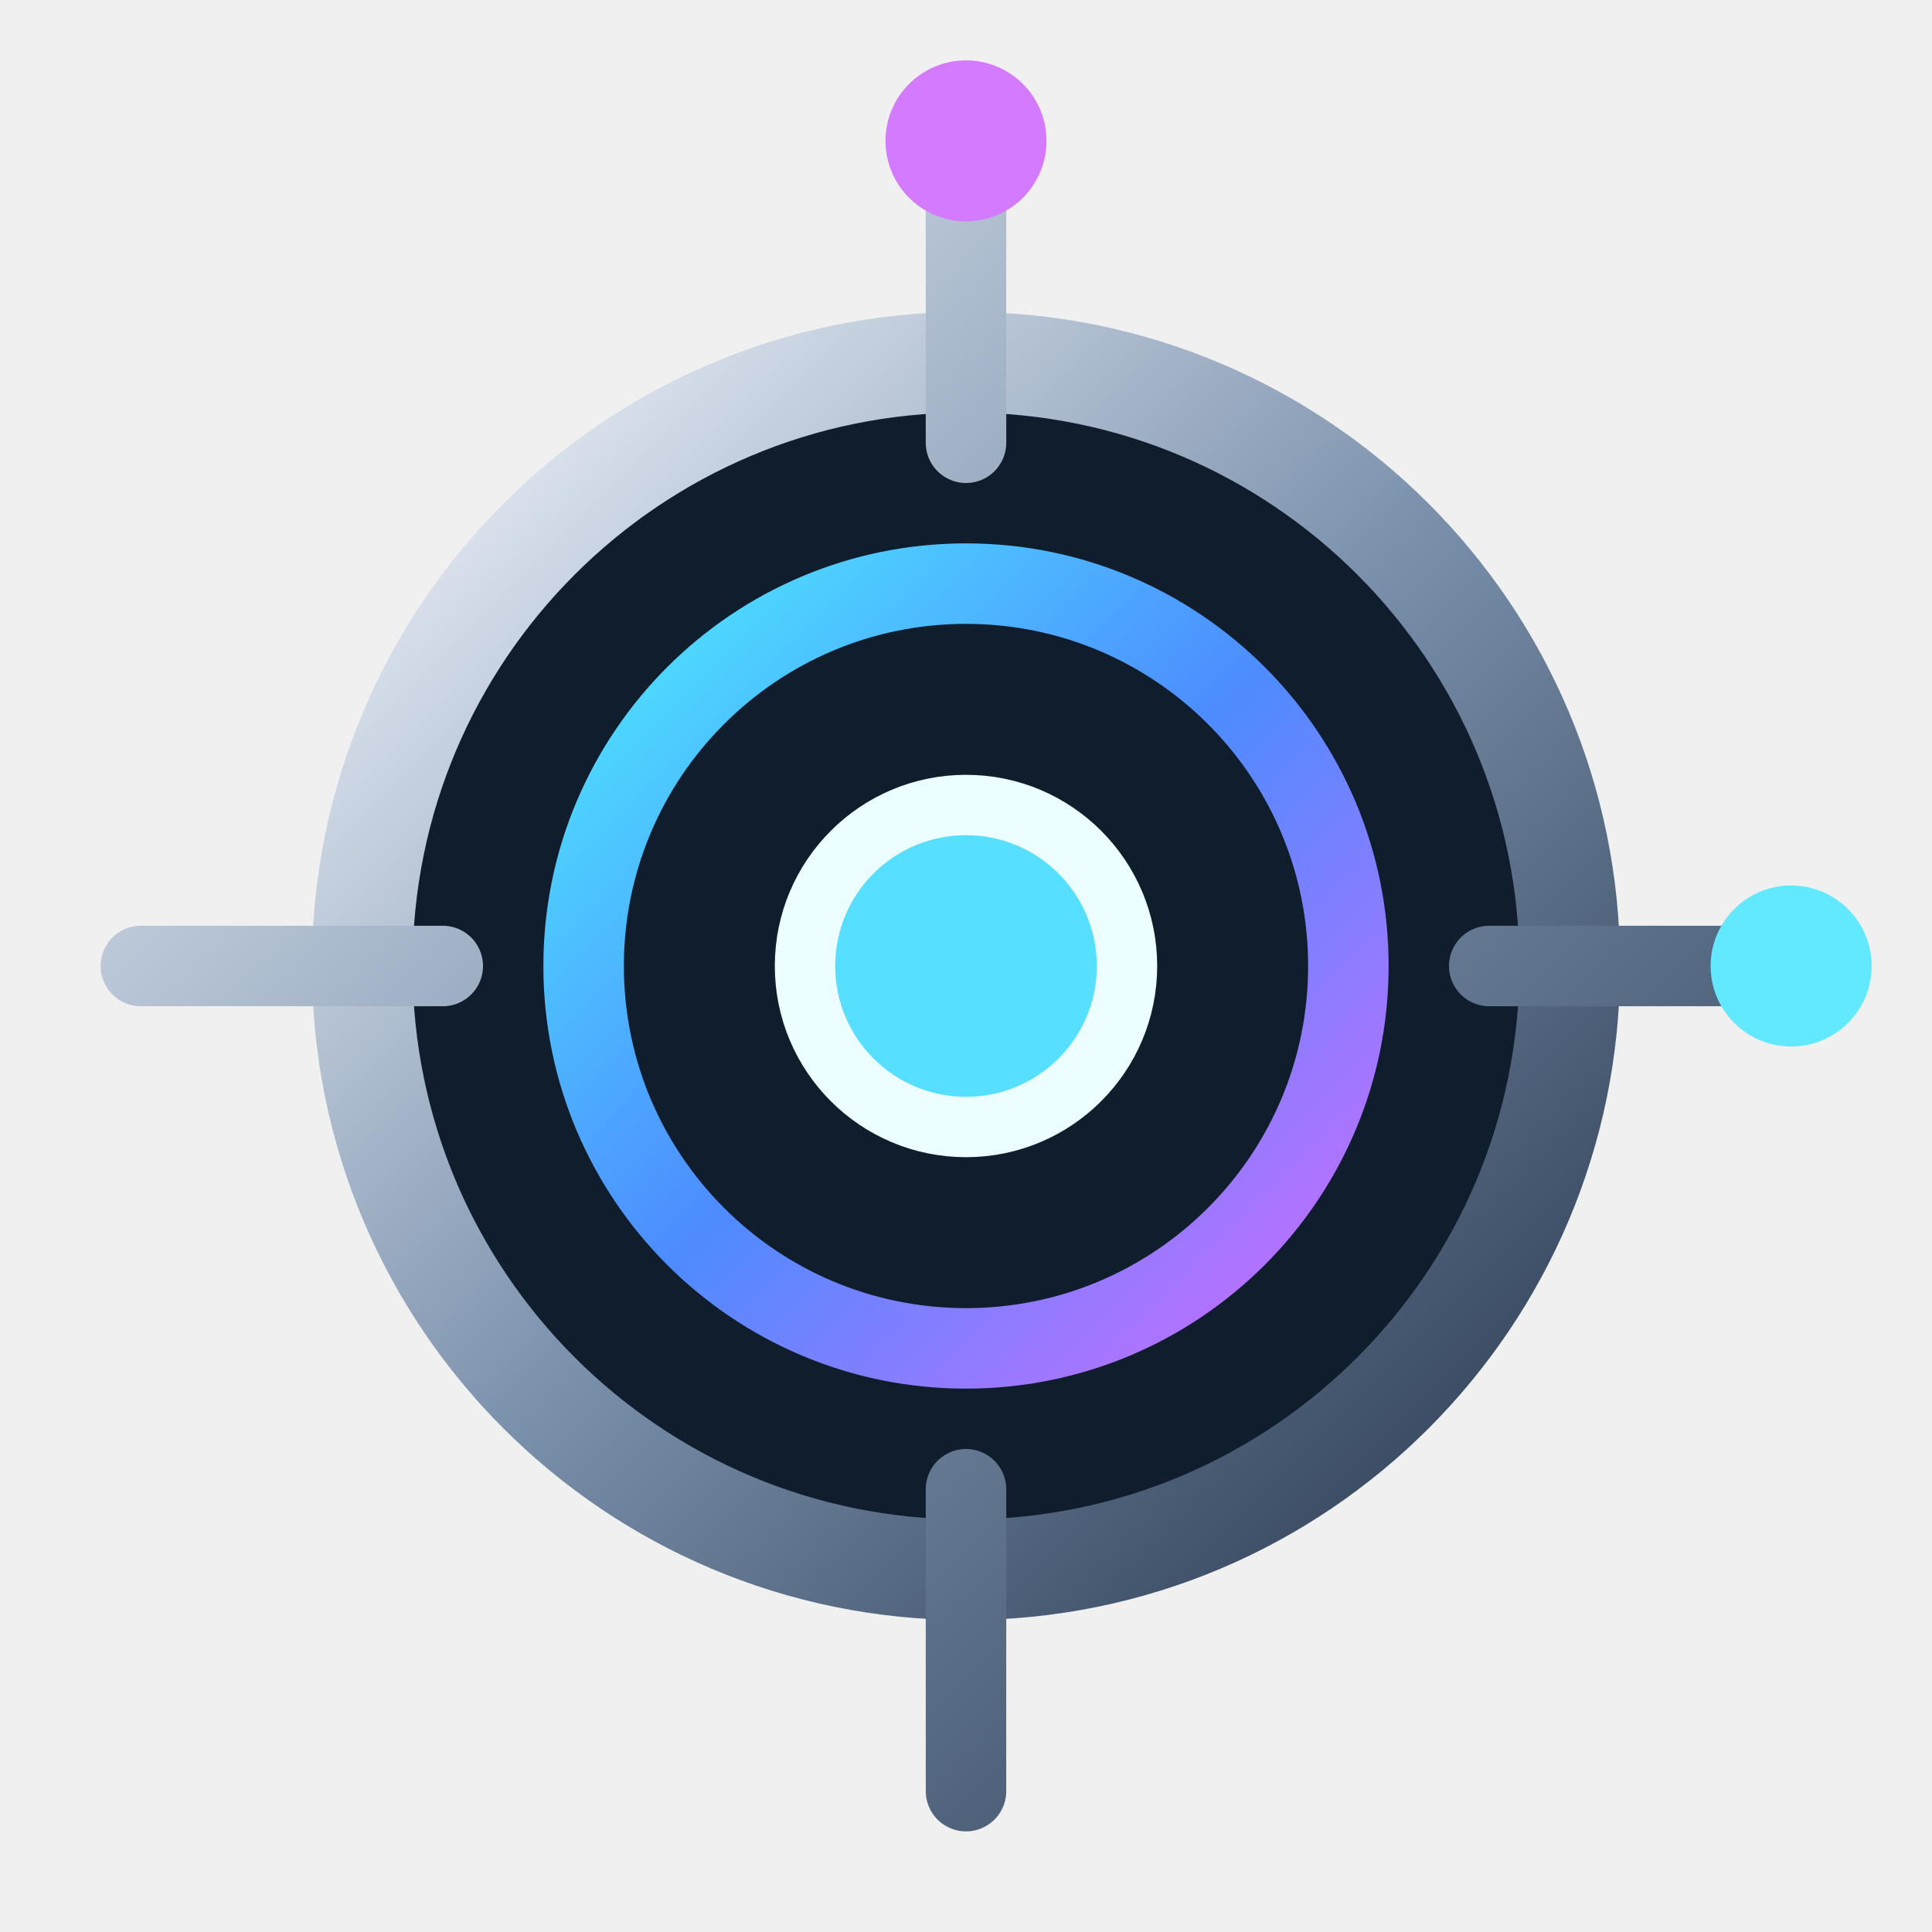
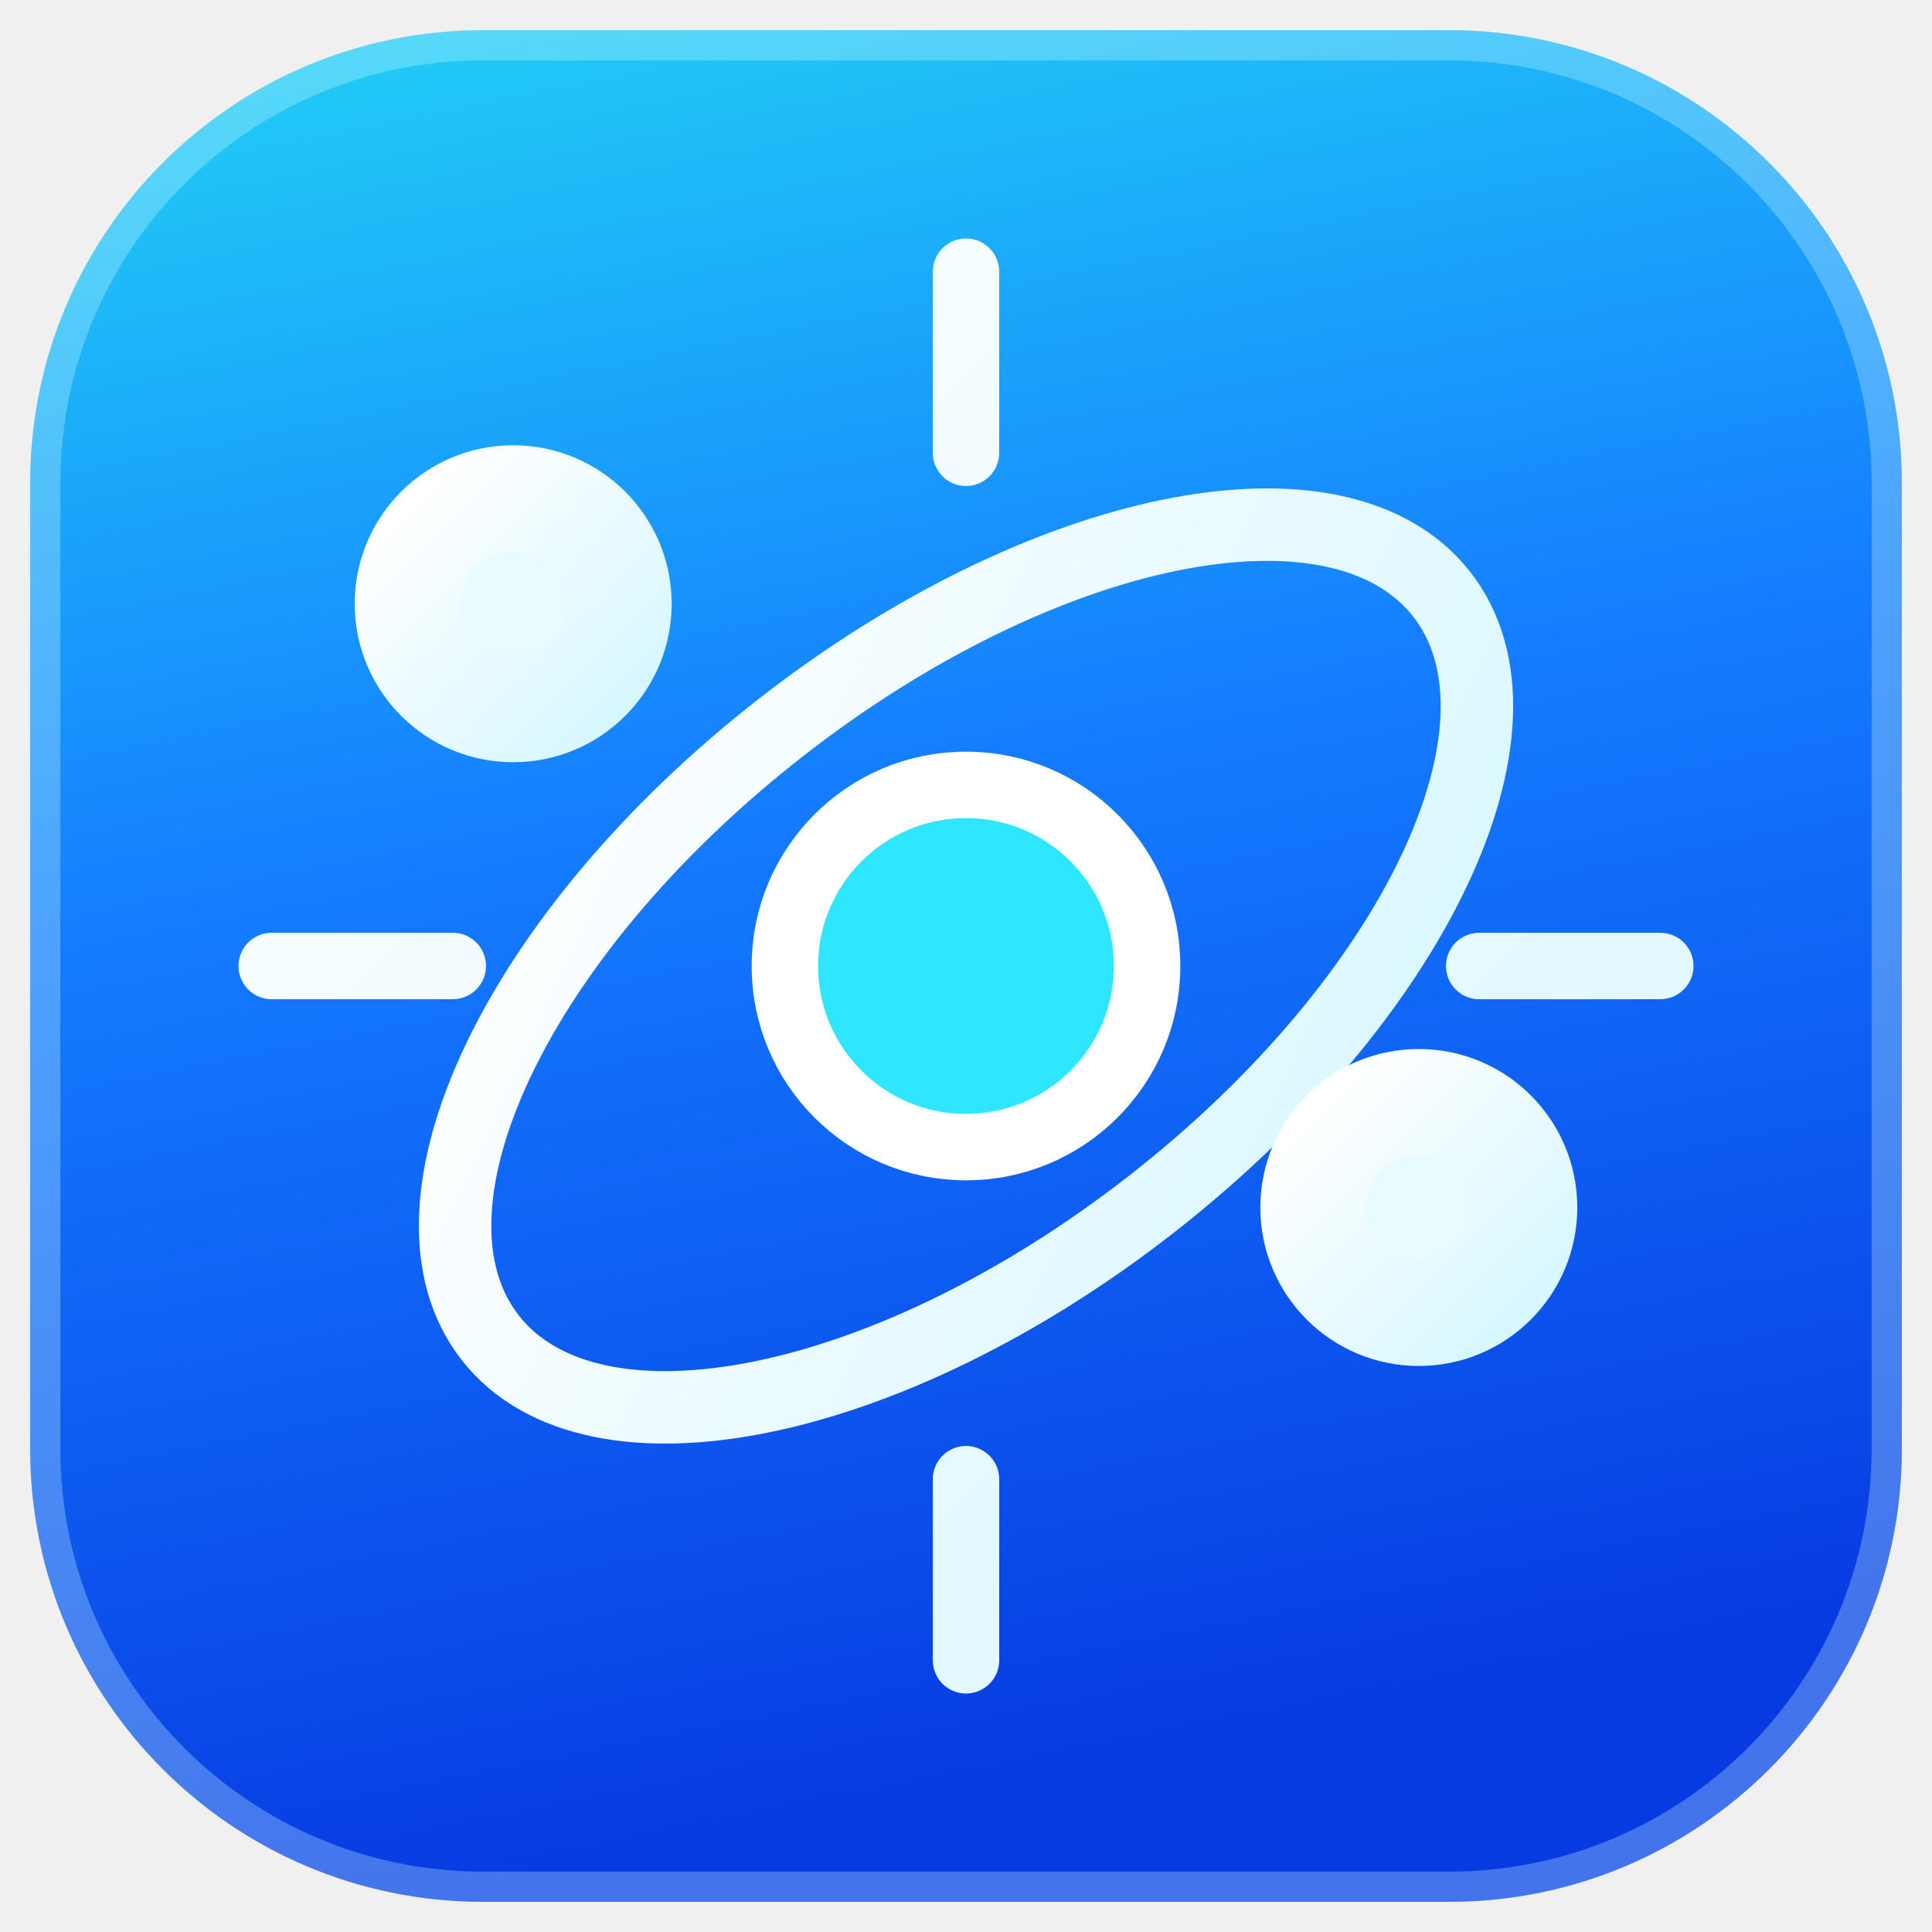
- <svg xmlns="http://www.w3.org/2000/svg" width="96" height="96" viewBox="0 0 96 96">
+ <svg xmlns="http://www.w3.org/2000/svg" viewBox="0 0 64 64" role="img" aria-labelledby="title desc">
  <defs>
-     <linearGradient id="m" x2="1" y2="1">
-       <stop stop-color="#F4F8FF" />
-       <stop offset=".5" stop-color="#7B91AC" />
-       <stop offset="1" stop-color="#29394F" />
+     <linearGradient id="blue" x1="0" y1="0" x2=".2" y2="1">
+       <stop stop-color="#22D3F5" />
+       <stop offset=".48" stop-color="#147BFF" />
+       <stop offset="1" stop-color="#073BE2" />
    </linearGradient>
-     <linearGradient id="c" x2="1" y2="1">
-       <stop stop-color="#4DEBFF" />
-       <stop offset=".5" stop-color="#4D8BFF" />
-       <stop offset="1" stop-color="#CE6CFF" />
+     <linearGradient id="white" x1="0" y1="0" x2="1" y2="1">
+       <stop stop-color="#FFFFFF" />
+       <stop offset="1" stop-color="#D7F7FF" />
    </linearGradient>
  </defs>
-   <circle cx="48" cy="48" r="30" fill="#101D2D" stroke="url(#m)" stroke-width="5" />
-   <circle cx="48" cy="48" r="19" fill="none" stroke="url(#c)" stroke-width="4" />
-   <circle cx="48" cy="48" r="8" fill="#57DFFF" stroke="#ECFEFF" stroke-width="3" />
-   <path d="M48 7v15M48 74v15M7 48h15M74 48h15" stroke="url(#m)" stroke-width="4" stroke-linecap="round" />
-   <circle cx="48" cy="7" r="4" fill="#D47AFF" />
-   <circle cx="89" cy="48" r="4" fill="#62E9FF" />
+   <rect x="1" y="1" width="62" height="62" rx="15" fill="url(#blue)" />
+   <rect x="1.5" y="1.5" width="61" height="61" rx="14.5" fill="none" stroke="#D3FAFF" stroke-opacity=".3" />
+   <g fill="none" stroke="url(#white)" stroke-width="3.5" stroke-linecap="round" stroke-linejoin="round">
+     <circle cx="32" cy="32" r="6" fill="#2EE7FF" stroke="#FFFFFF" stroke-width="2.2" />
+     <ellipse cx="32" cy="32" rx="20" ry="10" transform="rotate(-38 32 32)" stroke-width="2.4" />
+     <path d="M32 9 V15 M32 49 V55 M9 32 H15 M49 32 H55" stroke-width="2.2" />
+     <circle cx="17" cy="20" r="3.5" fill="#E8FCFF" />
+     <circle cx="47" cy="40" r="3.5" fill="#E8FCFF" />
+   </g>
</svg>
